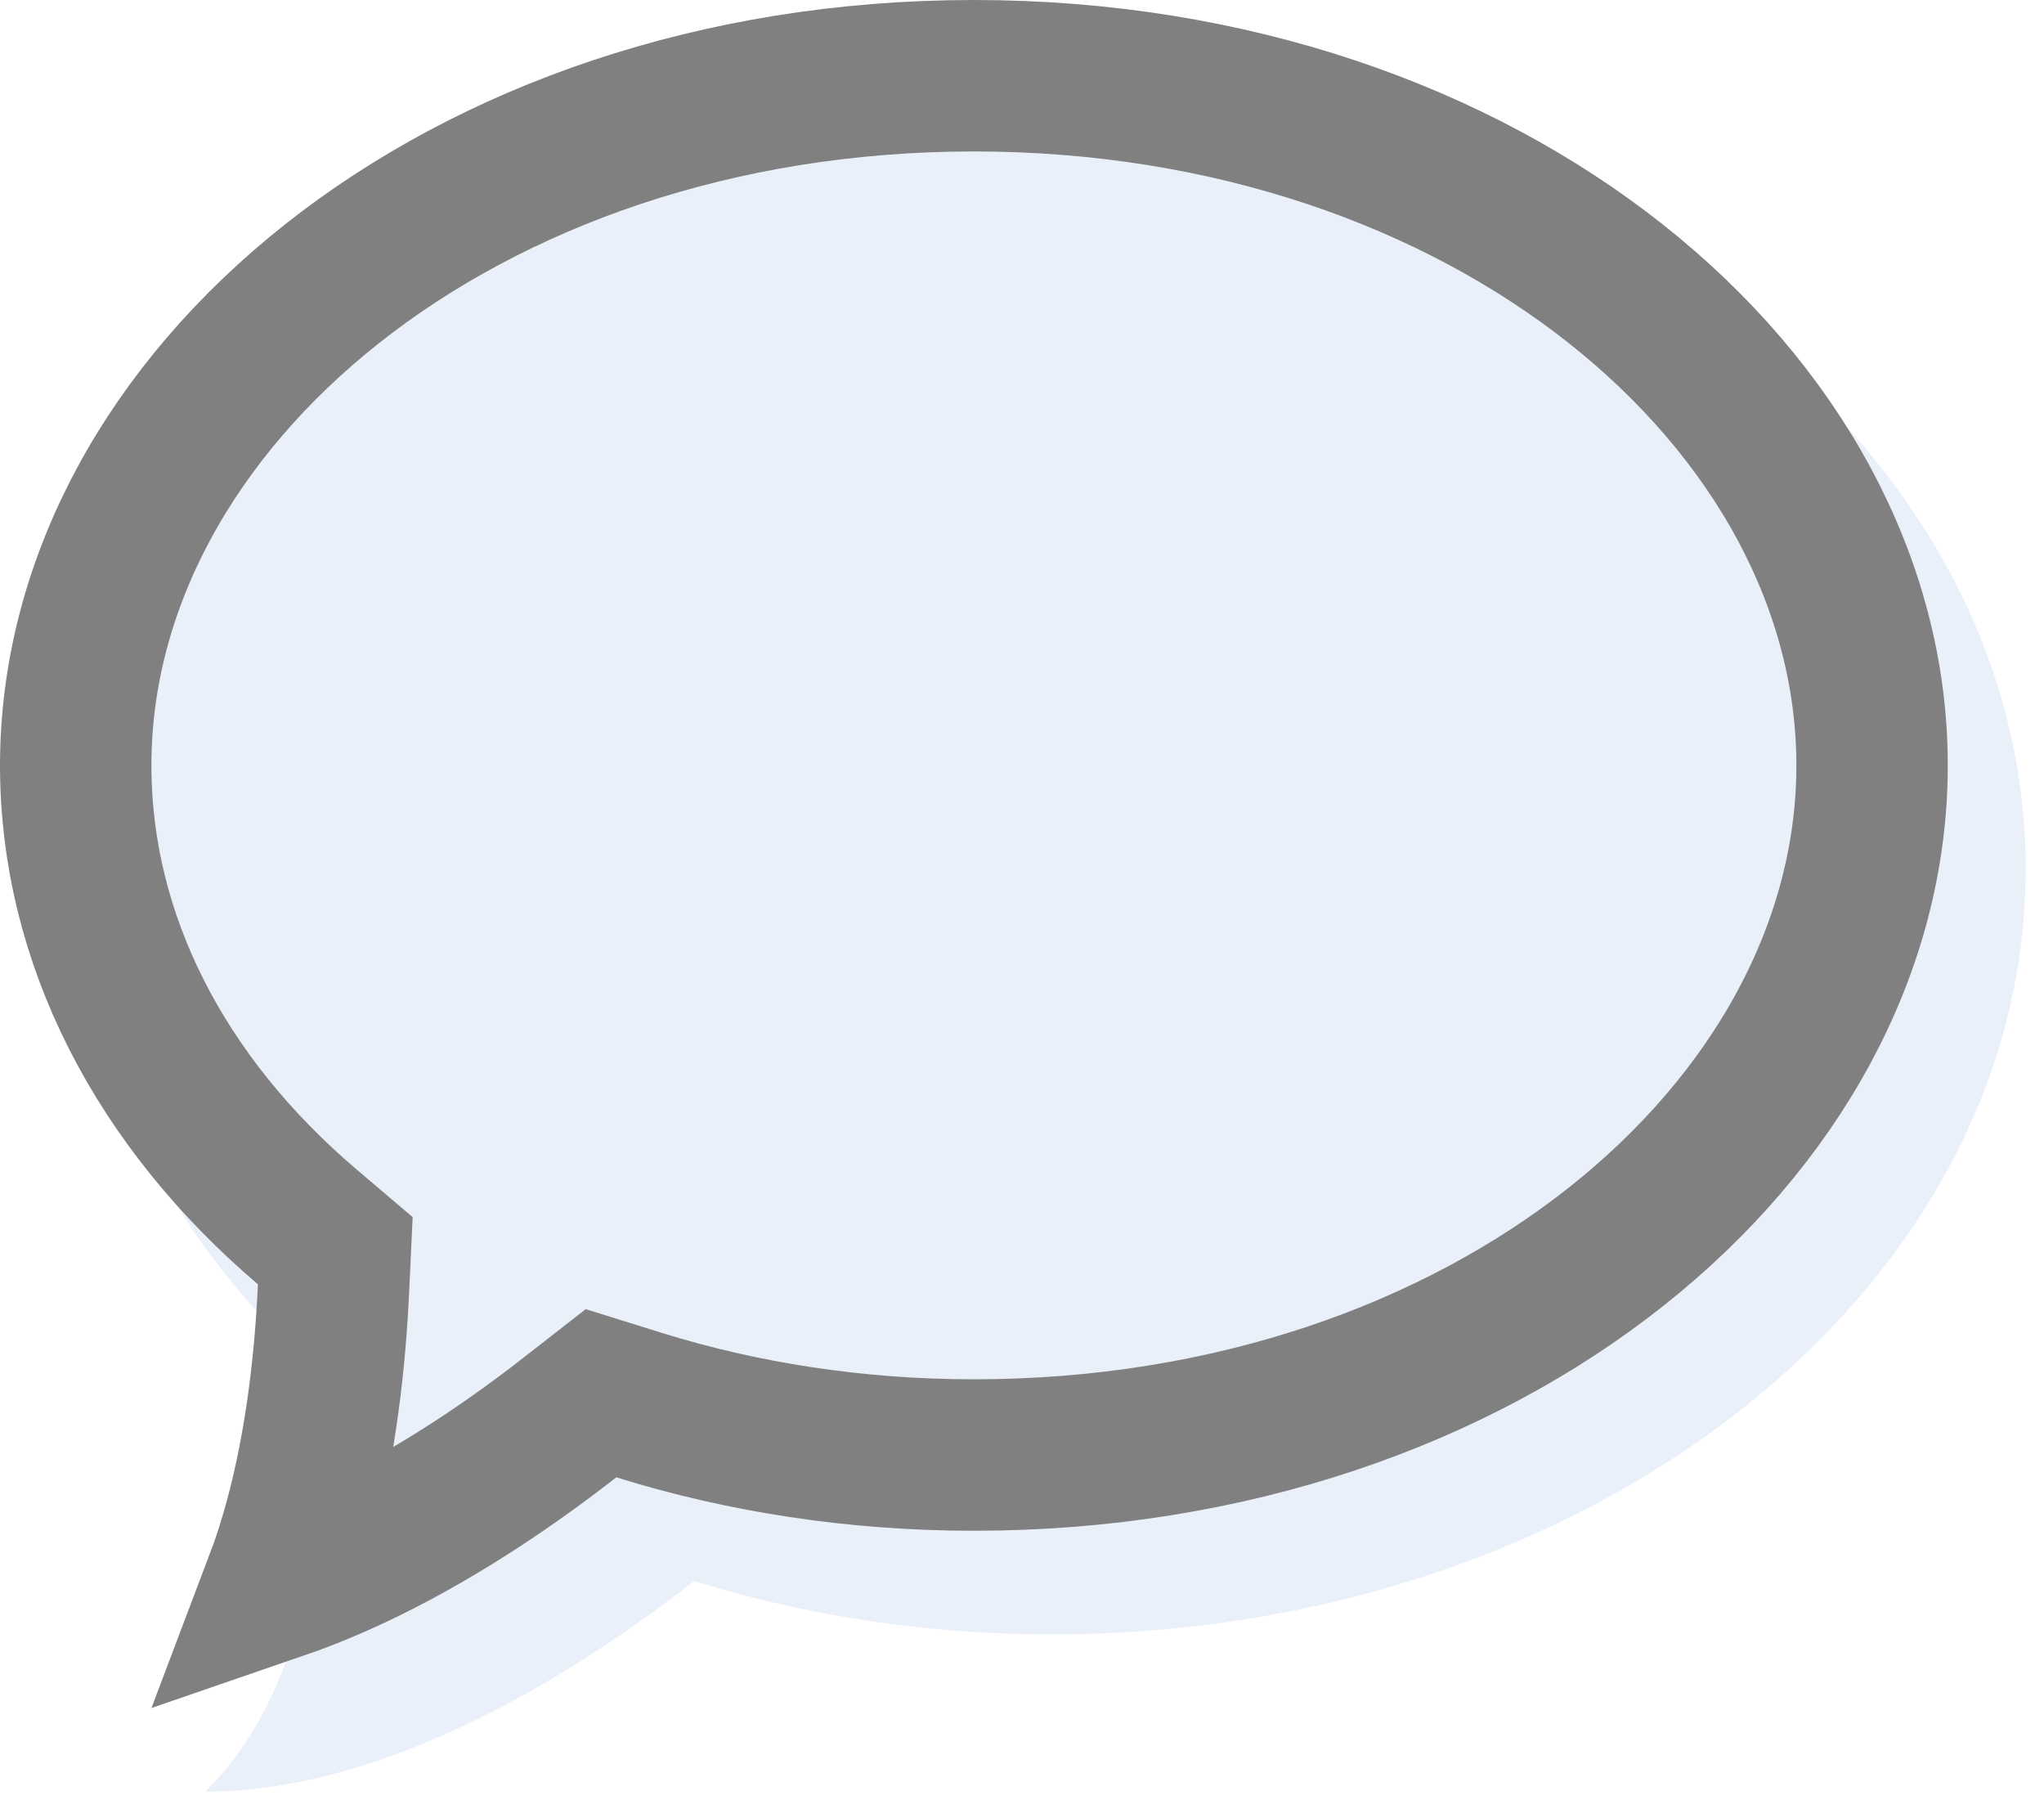
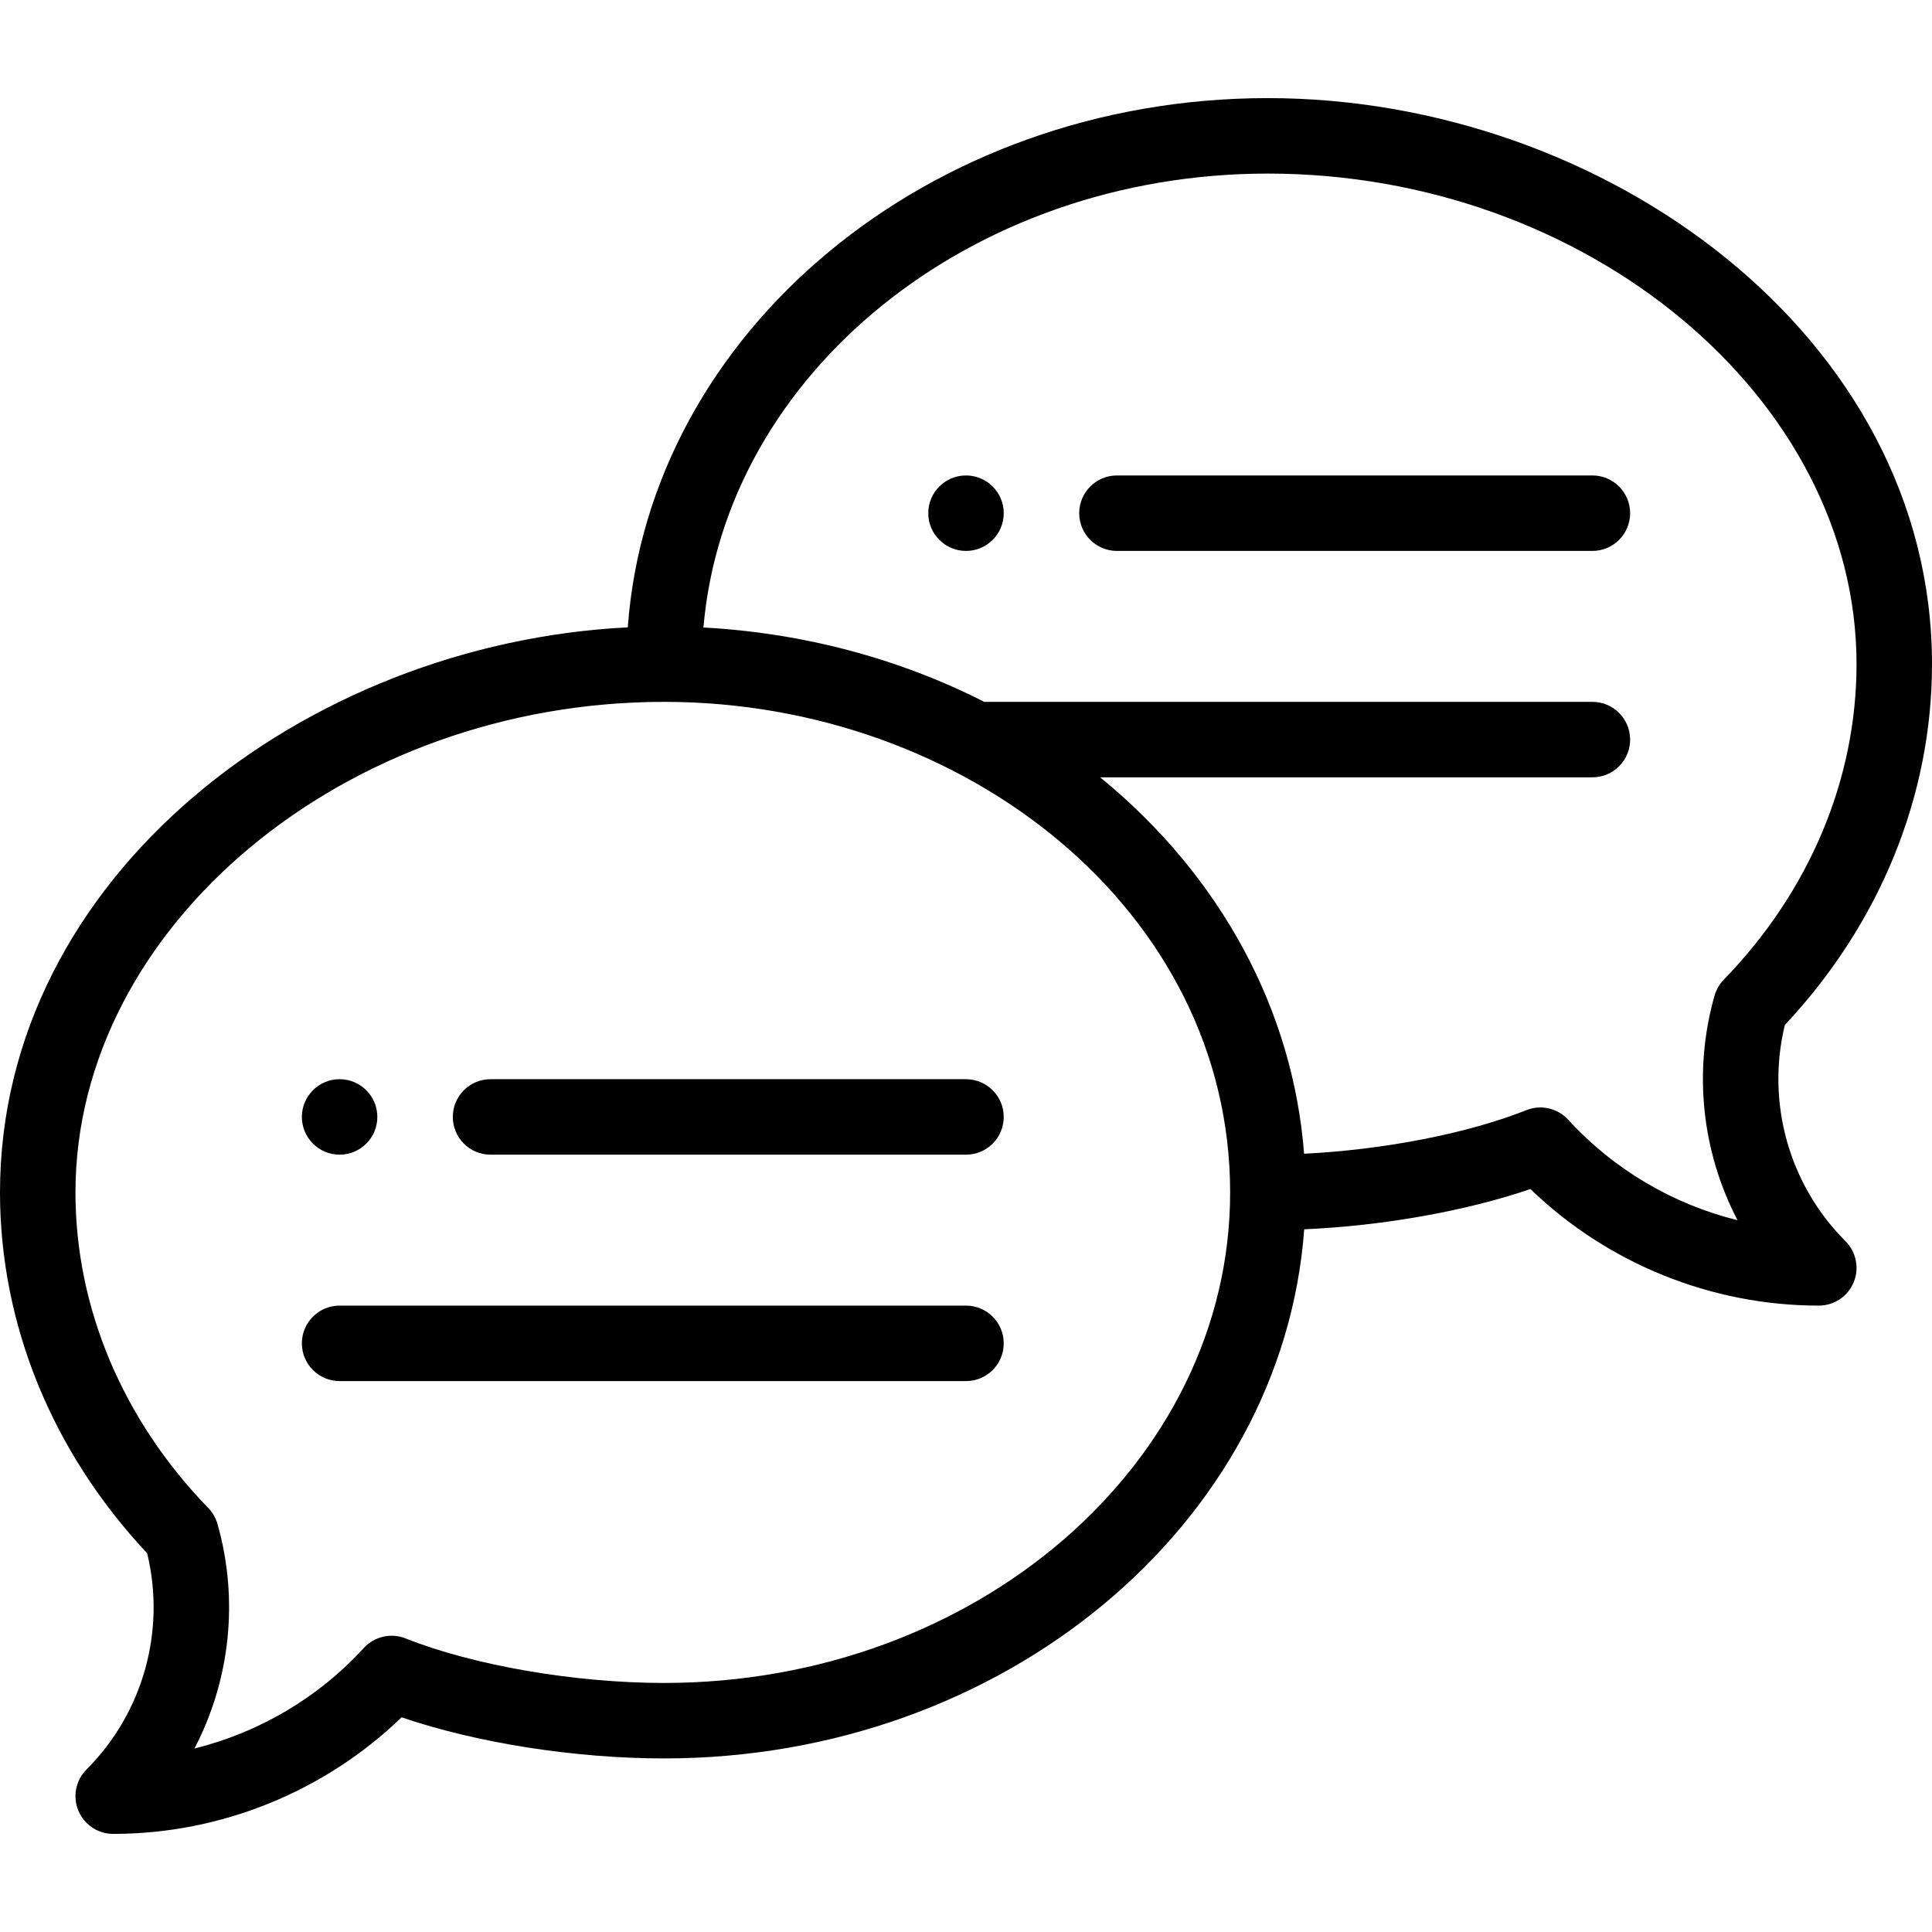
- <svg xmlns="http://www.w3.org/2000/svg" width="27" height="24" viewBox="0 0 27 24" fill="none">
-   <path d="M13.893 1.369C6.789 1.369 1.029 5.895 1.029 11.476C1.029 14.119 2.321 16.528 4.436 18.329C4.355 20.084 3.992 22.444 2.705 23.661C5.162 23.661 7.678 22.043 9.17 20.878C10.633 21.334 12.226 21.584 13.893 21.584C20.998 21.584 26.758 17.058 26.758 11.476C26.758 5.895 20.998 1.369 13.893 1.369Z" fill="#E9F0F9" />
-   <path d="M4.406 17.007L4.429 16.517L4.055 16.199C2.121 14.552 1 12.405 1 10.108C1 5.29 6.074 1 12.864 1C19.655 1 24.729 5.29 24.729 10.108C24.729 14.925 19.655 19.215 12.864 19.215C11.297 19.215 9.804 18.98 8.439 18.555L7.939 18.399L7.526 18.721C6.813 19.278 5.871 19.93 4.831 20.44C4.454 20.624 4.073 20.786 3.692 20.917C3.796 20.643 3.884 20.365 3.959 20.091C4.247 19.033 4.364 17.925 4.406 17.007Z" stroke="#808080" stroke-width="2" />
+ <svg xmlns="http://www.w3.org/2000/svg" viewBox="0 -26 512 512">
+   <path d="m256 100c-5.52 0-10 4.48-10 10s4.48 10 10 10 10-4.48 10-10-4.48-10-10-10zm0 0" />
+   <path d="m90 280c5.52 0 10-4.48 10-10s-4.48-10-10-10-10 4.48-10 10 4.48 10 10 10zm0 0" />
+   <path d="m336 0c-90.027 0-163.918 62.07-169.633 140.254-85.738 4.301-166.367 66.125-166.367 149.746 0 34.945 13.828 68.805 39 95.633 4.98 20.531-1.066 42.293-16.07 57.297-2.859 2.859-3.715 7.16-2.168 10.898 1.547 3.734 5.191 6.172 9.238 6.172 28.52 0 56.004-11.184 76.426-30.891 19.895 6.781 45.852 10.891 69.574 10.891 90.016 0 163.898-62.055 169.629-140.223 20.938-.93 42.715-4.797 59.945-10.668 20.422 19.707 47.906 30.891 76.426 30.891 4.047 0 7.691-2.438 9.238-6.172 1.547-3.738.691-8.039-2.168-10.898-15.004-15.004-21.051-36.766-16.07-57.297 25.172-26.828 39-60.688 39-95.633 0-86.887-86.84-150-176-150zm-160 420c-23.602 0-50.496-4.633-68.512-11.801-3.859-1.539-8.27-.527-11.078 2.539-12.074 13.199-27.773 22.402-44.879 26.633 9.426-18.059 11.832-39.348 6.098-59.52-.453-1.59-1.293-3.043-2.445-4.227-22.688-23.367-35.184-53.066-35.184-83.625 0-70.469 71.438-130 156-130 79.852 0 150 55.527 150 130 0 71.684-67.289 130-150 130zm280.816-186.375c-1.152 1.188-1.992 2.641-2.445 4.227-5.734 20.172-3.328 41.461 6.098 59.52-17.105-4.227-32.805-13.434-44.879-26.633-2.809-3.062-7.219-4.078-11.078-2.539-15.613 6.211-37.887 10.512-58.914 11.551-2.922-37.816-21.785-73.359-54.035-99.75h130.438c5.523 0 10-4.477 10-10s-4.477-10-10-10h-161.16c-22.699-11.555-48.188-18.293-74.422-19.707 5.746-67.164 70.641-120.293 149.582-120.293 84.562 0 156 59.531 156 130 0 30.559-12.496 60.258-35.184 83.625zm0 0" />
+   <path d="m256 260h-126c-5.523 0-10 4.477-10 10s4.477 10 10 10h126c5.523 0 10-4.477 10-10s-4.477-10-10-10zm0 0" />
+   <path d="m256 320h-166c-5.523 0-10 4.477-10 10s4.477 10 10 10h166c5.523 0 10-4.477 10-10s-4.477-10-10-10zm0 0" />
+   <path d="m422 100h-126c-5.523 0-10 4.477-10 10s4.477 10 10 10h126c5.523 0 10-4.477 10-10s-4.477-10-10-10zm0 0" />
</svg>
